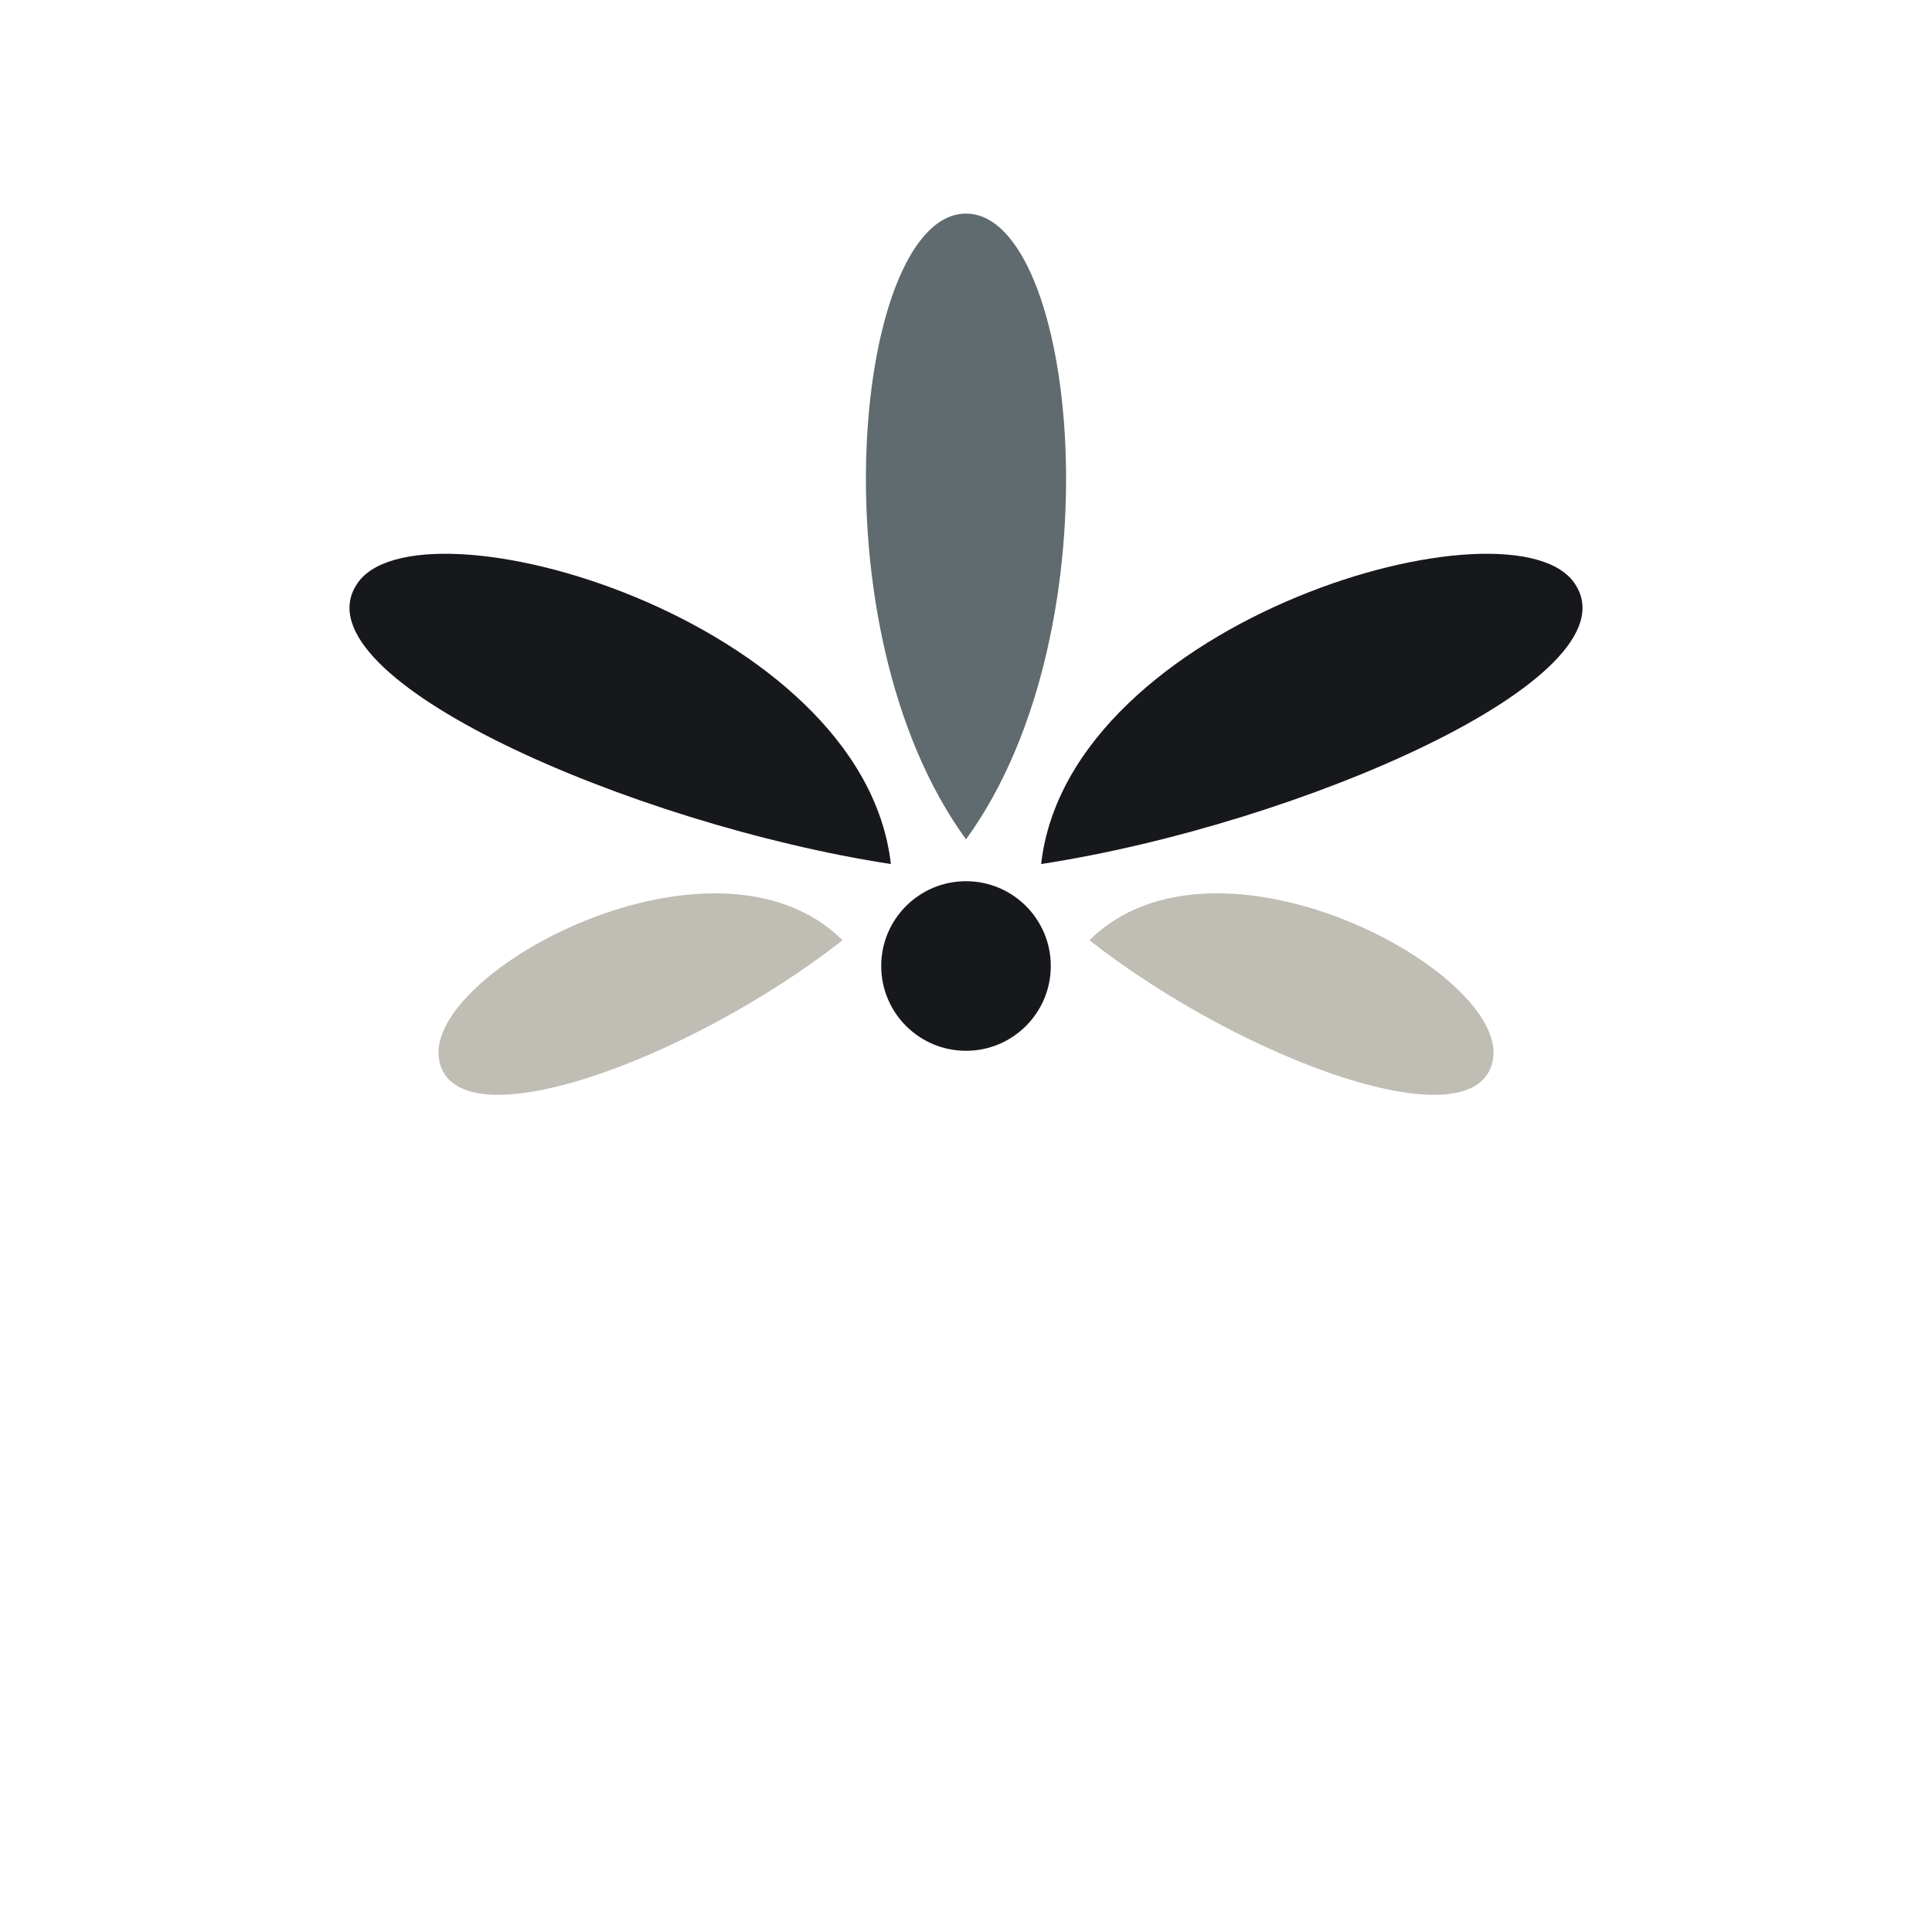
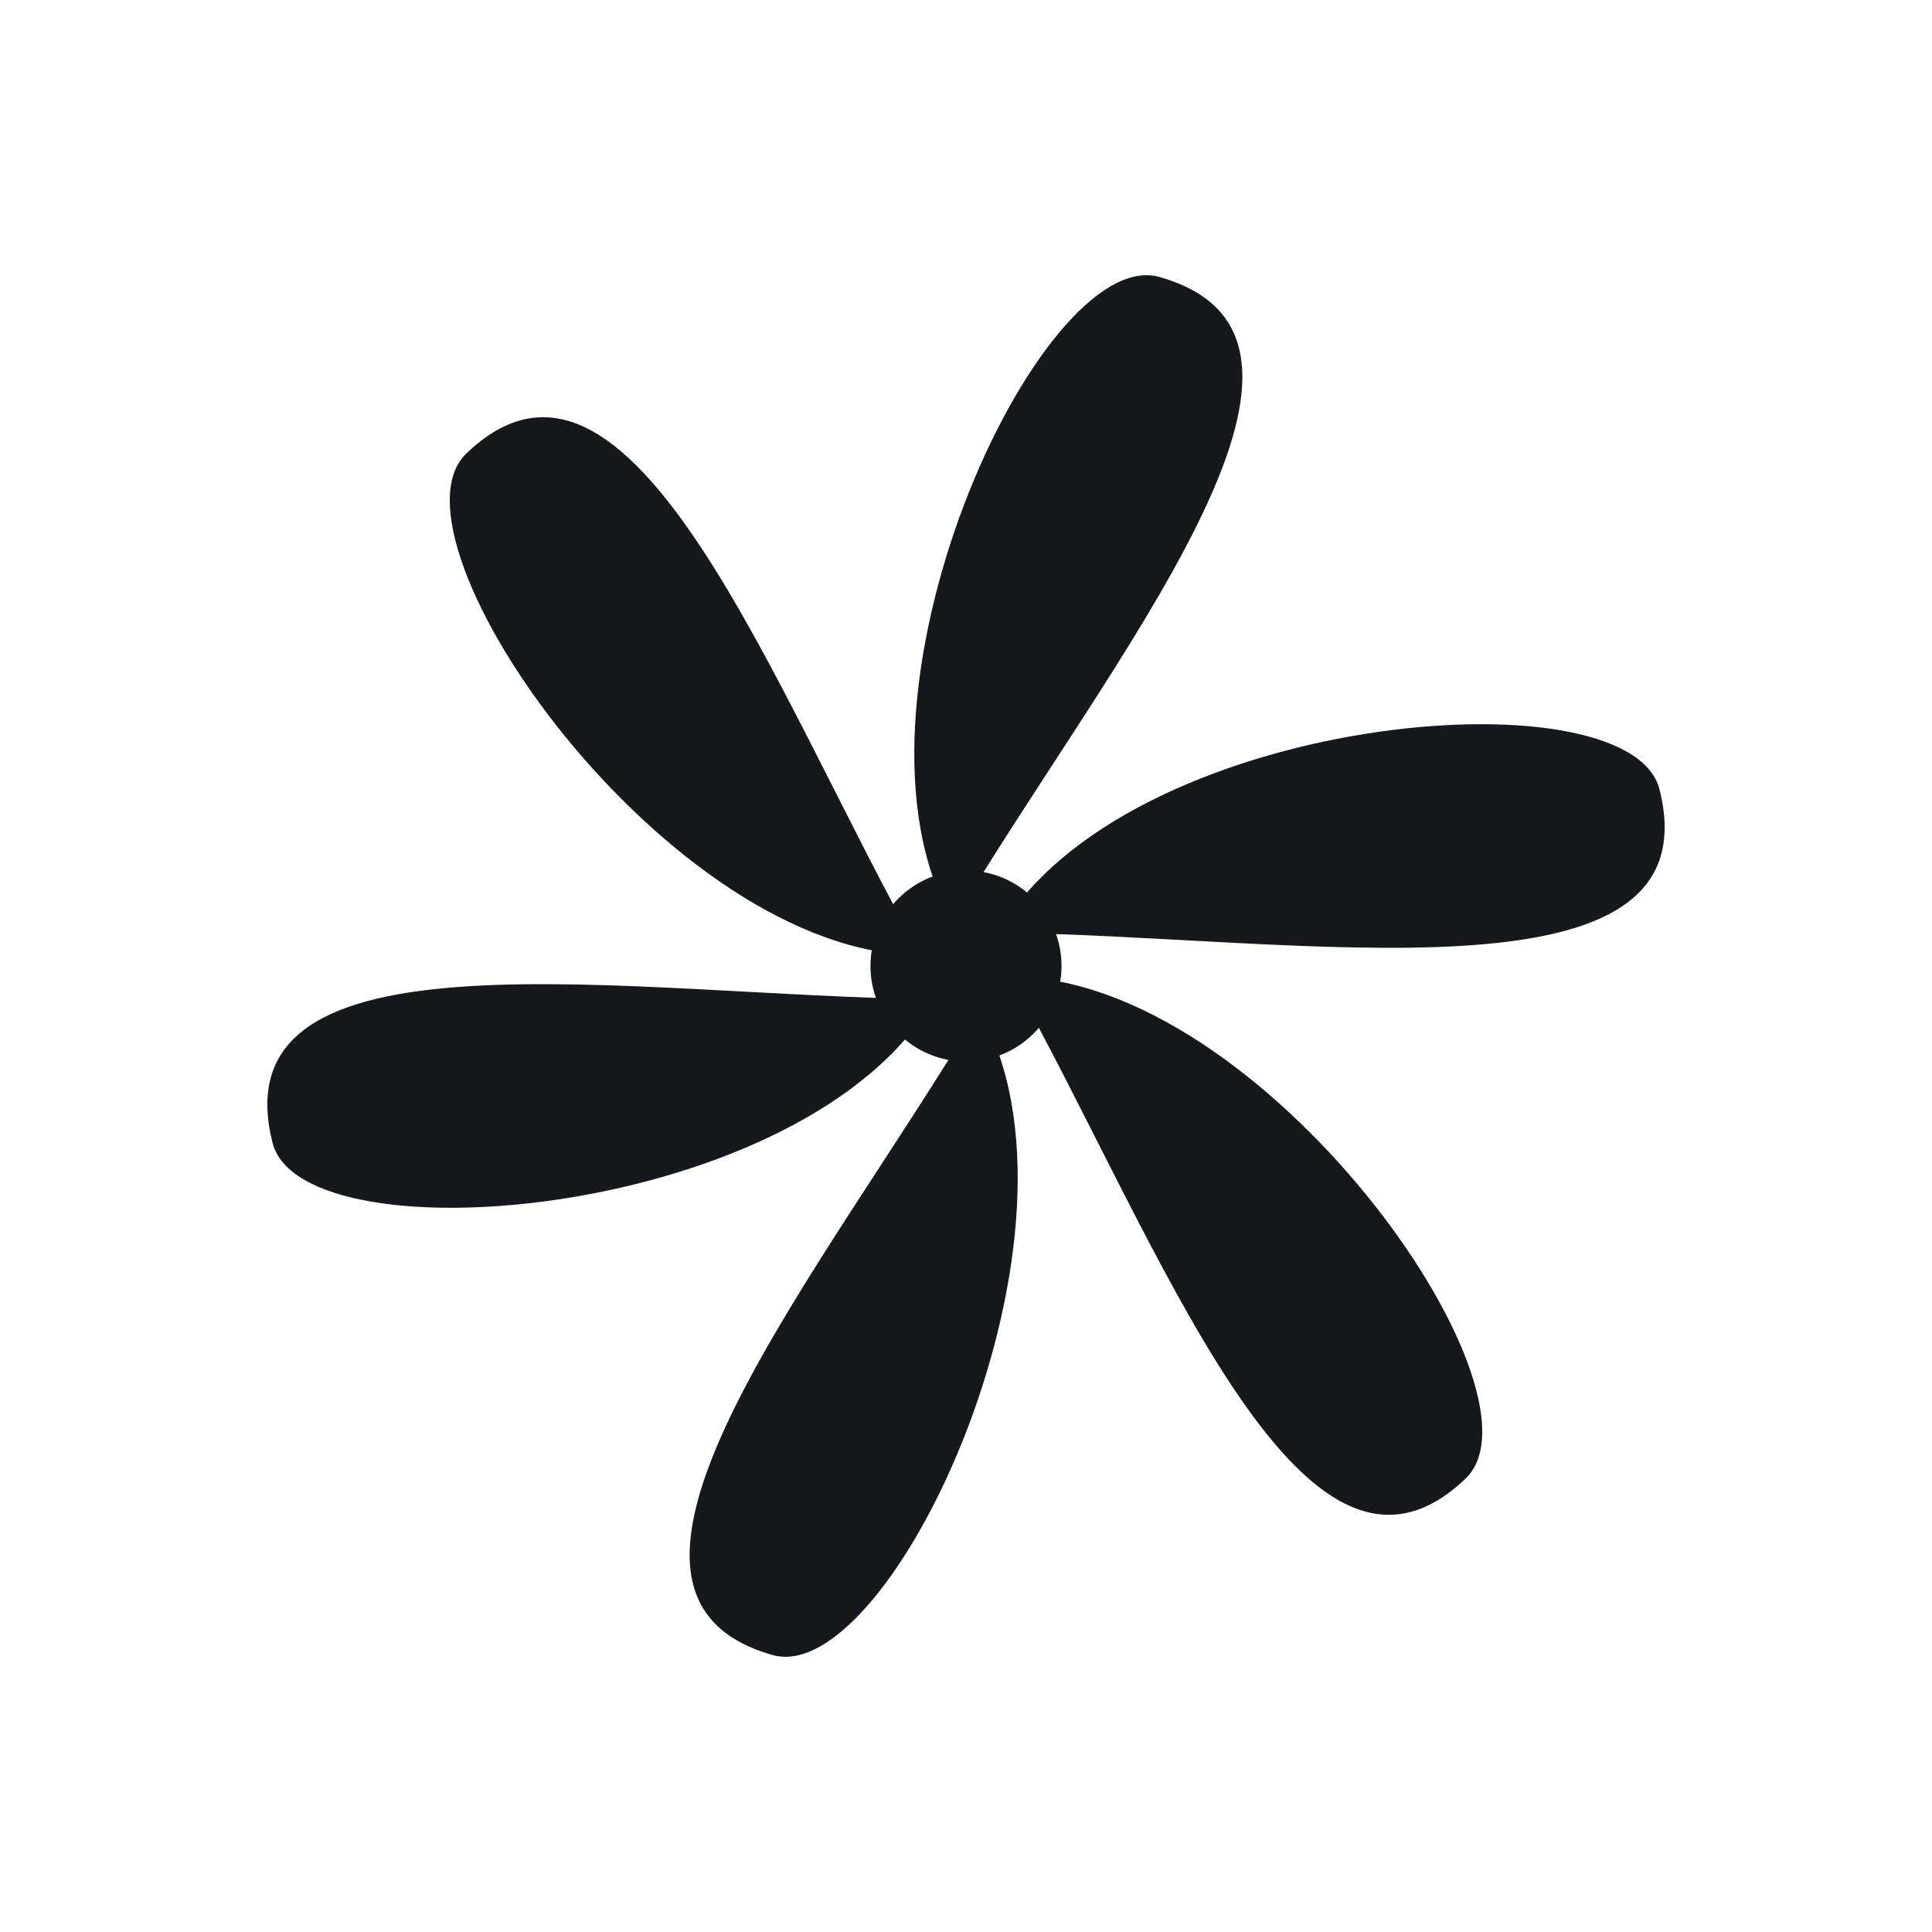
<svg xmlns="http://www.w3.org/2000/svg" width="180" height="180" viewBox="0 0 180 180" role="img" aria-label="SIMT 即兴乐手之花">
-   <path d="M101.5 87.6C115.8 98.8 137.7 106.8 139.1 98.7C140.5 90.5 113.3 75.9 101.5 87.6ZM78.5 87.6C66.7 75.9 39.5 90.5 40.9 98.7C42.3 106.8 64.2 98.8 78.5 87.6Z" fill="#c0bdb5" />
-   <path d="M90.0 78.2C104.4 58.4 100.3 19.9 90.0 19.9C79.7 19.9 75.6 58.4 90.0 78.2Z" fill="#5f6b6f" />
-   <path d="M97.0 80.5C121.1 76.8 152.3 63.2 146.8 54.5C141.4 45.7 99.6 57.6 97.0 80.5ZM83.0 80.5C80.4 57.6 38.6 45.7 33.2 54.5C27.7 63.2 58.9 76.8 83.0 80.5Z" fill="#17181b" />
-   <circle cx="90" cy="90" r="7.9" fill="#17181b" />
+   <path d="M88.8 85.9C103.2 61.6 128.6 31.6 108.0 25.8C96.9 22.7 77.0 65.5 88.8 85.9ZM93.0 86.9C121.2 87.2 159.9 94.3 154.6 73.5C151.7 62.4 104.7 66.5 93.0 86.9ZM94.2 91.0C108.0 115.6 121.2 152.6 136.6 137.7C144.8 129.6 117.7 91.0 94.2 91.0ZM91.2 94.1C76.8 118.4 51.4 148.4 72.0 154.2C83.1 157.3 103.0 114.5 91.2 94.1ZM87.0 93.1C58.8 92.8 20.1 85.7 25.4 106.5C28.3 117.6 75.3 113.5 87.0 93.1ZM85.8 89.0C72.0 64.4 58.8 27.4 43.4 42.3C35.2 50.4 62.3 89.0 85.8 89.0Z" fill="#17181b" />
+   <circle cx="90" cy="90" r="8.9" fill="#17181b" />
</svg>
